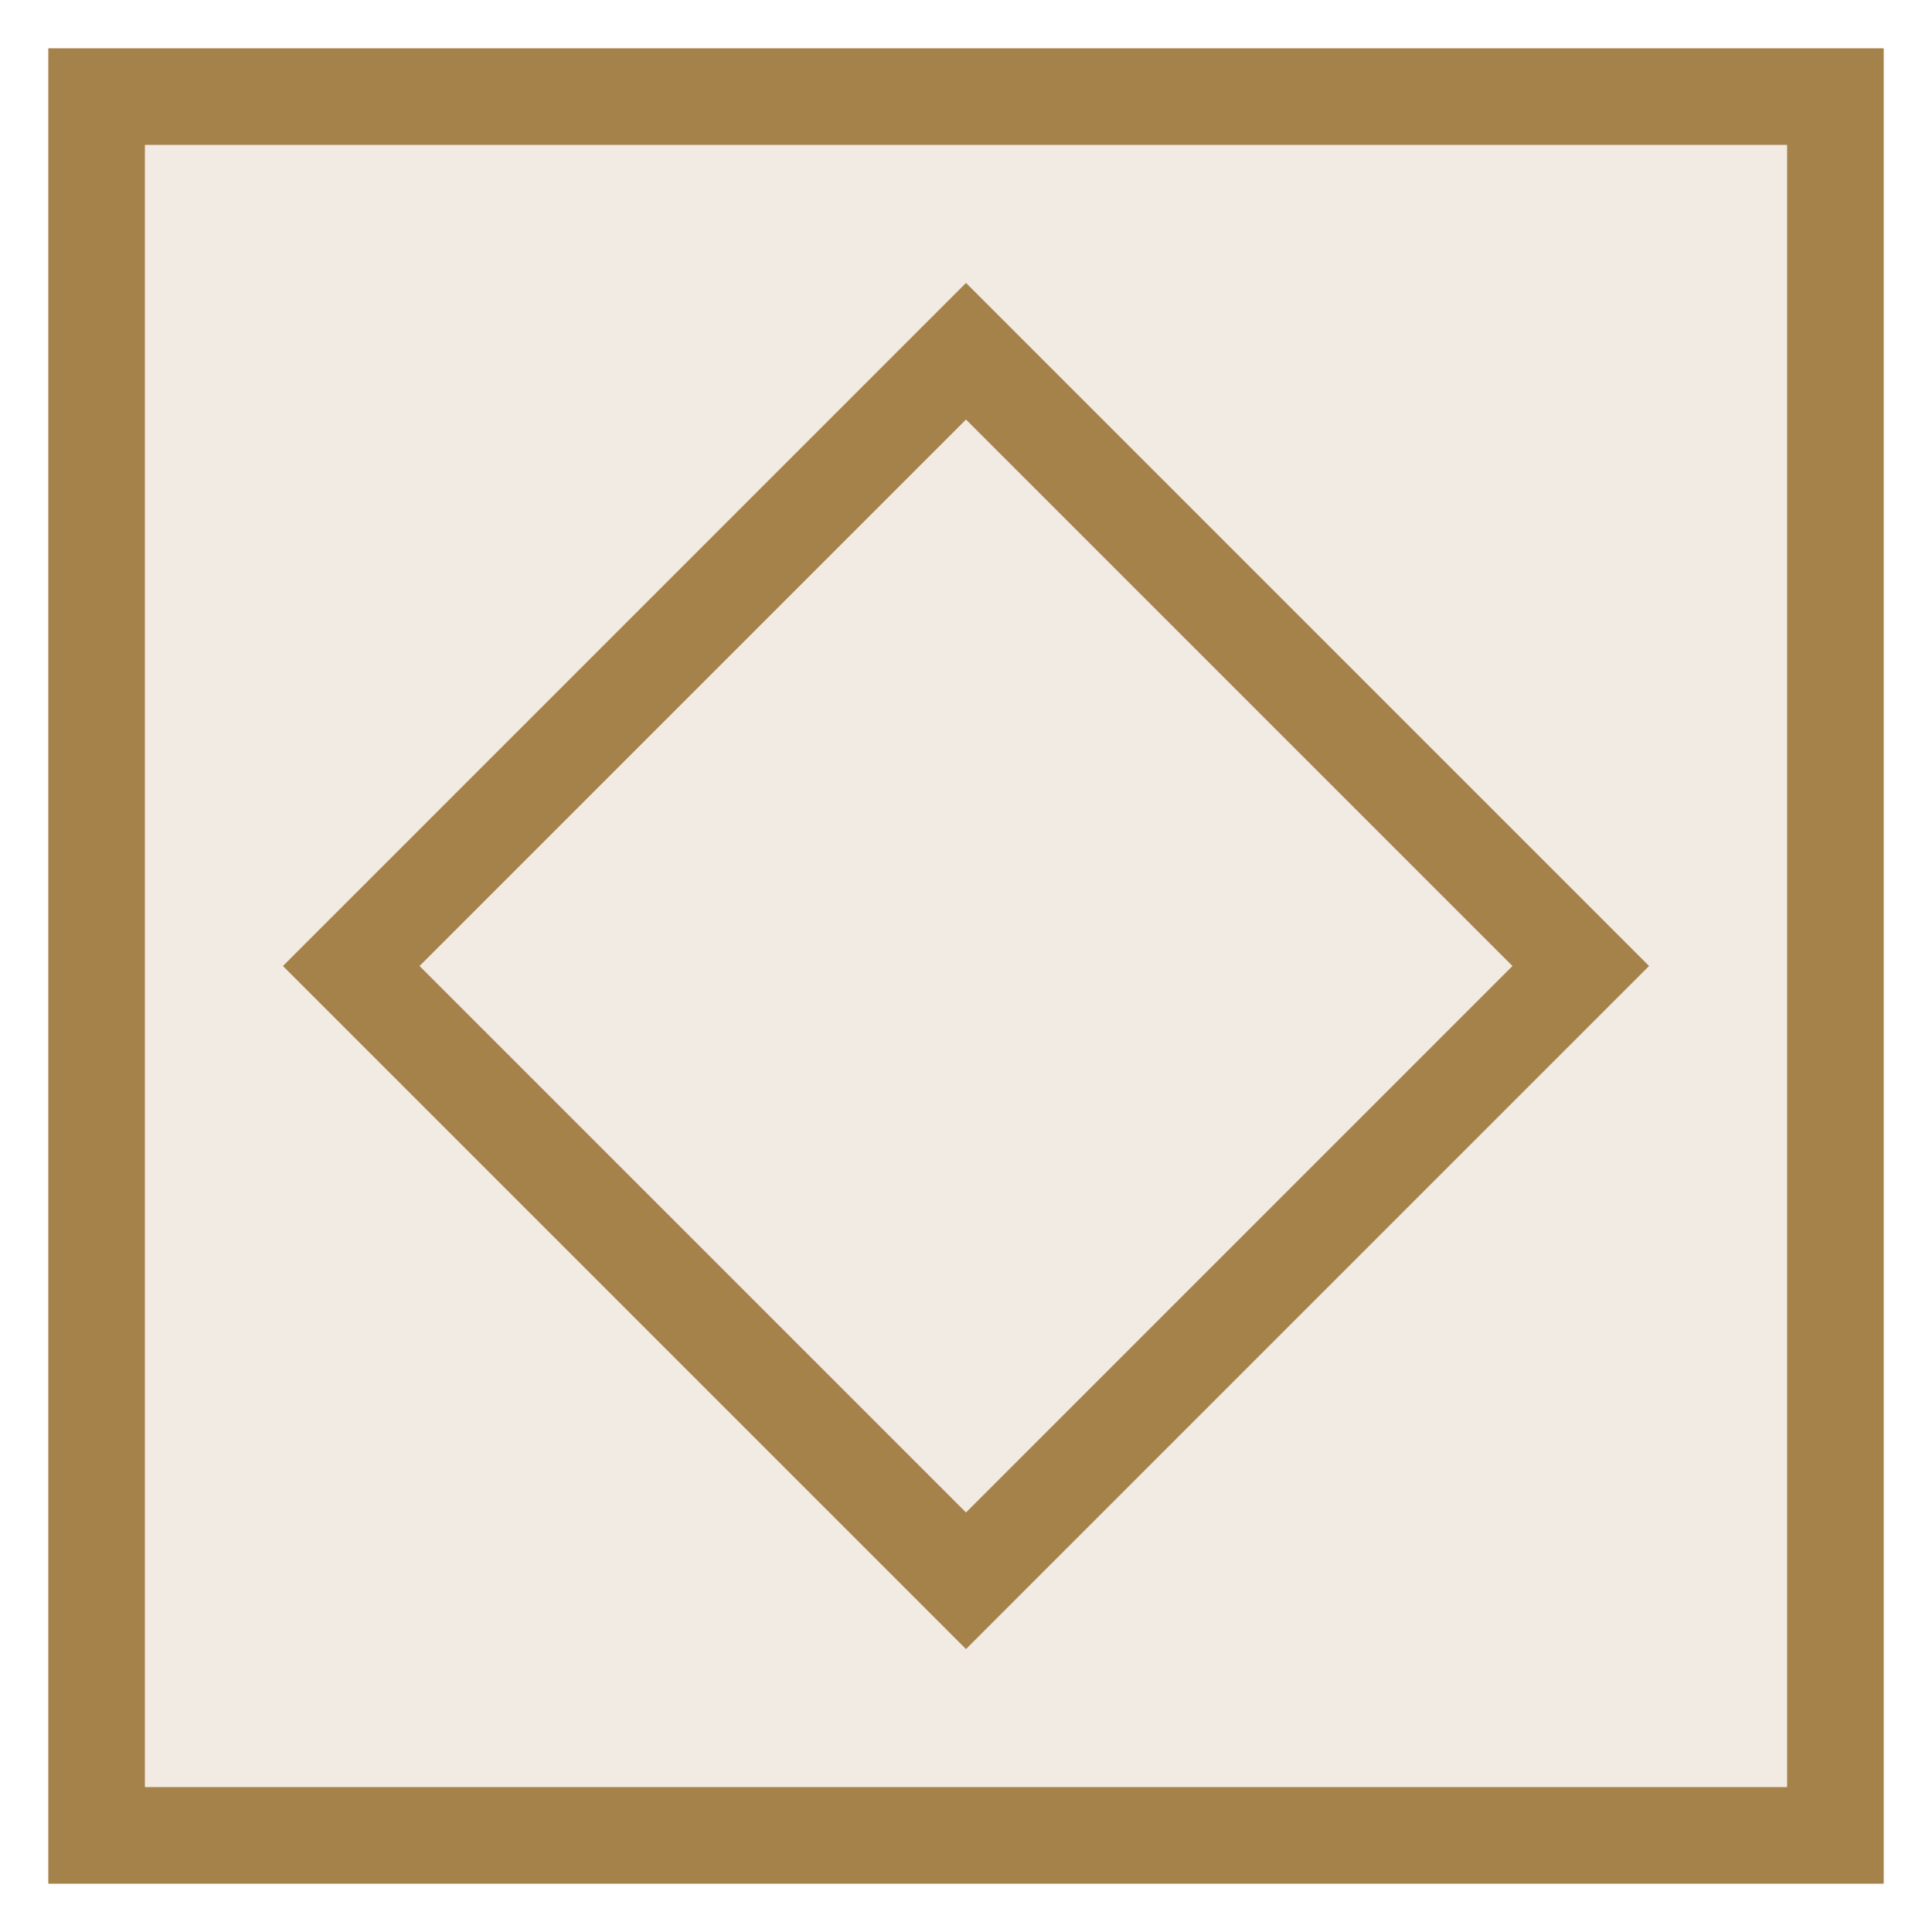
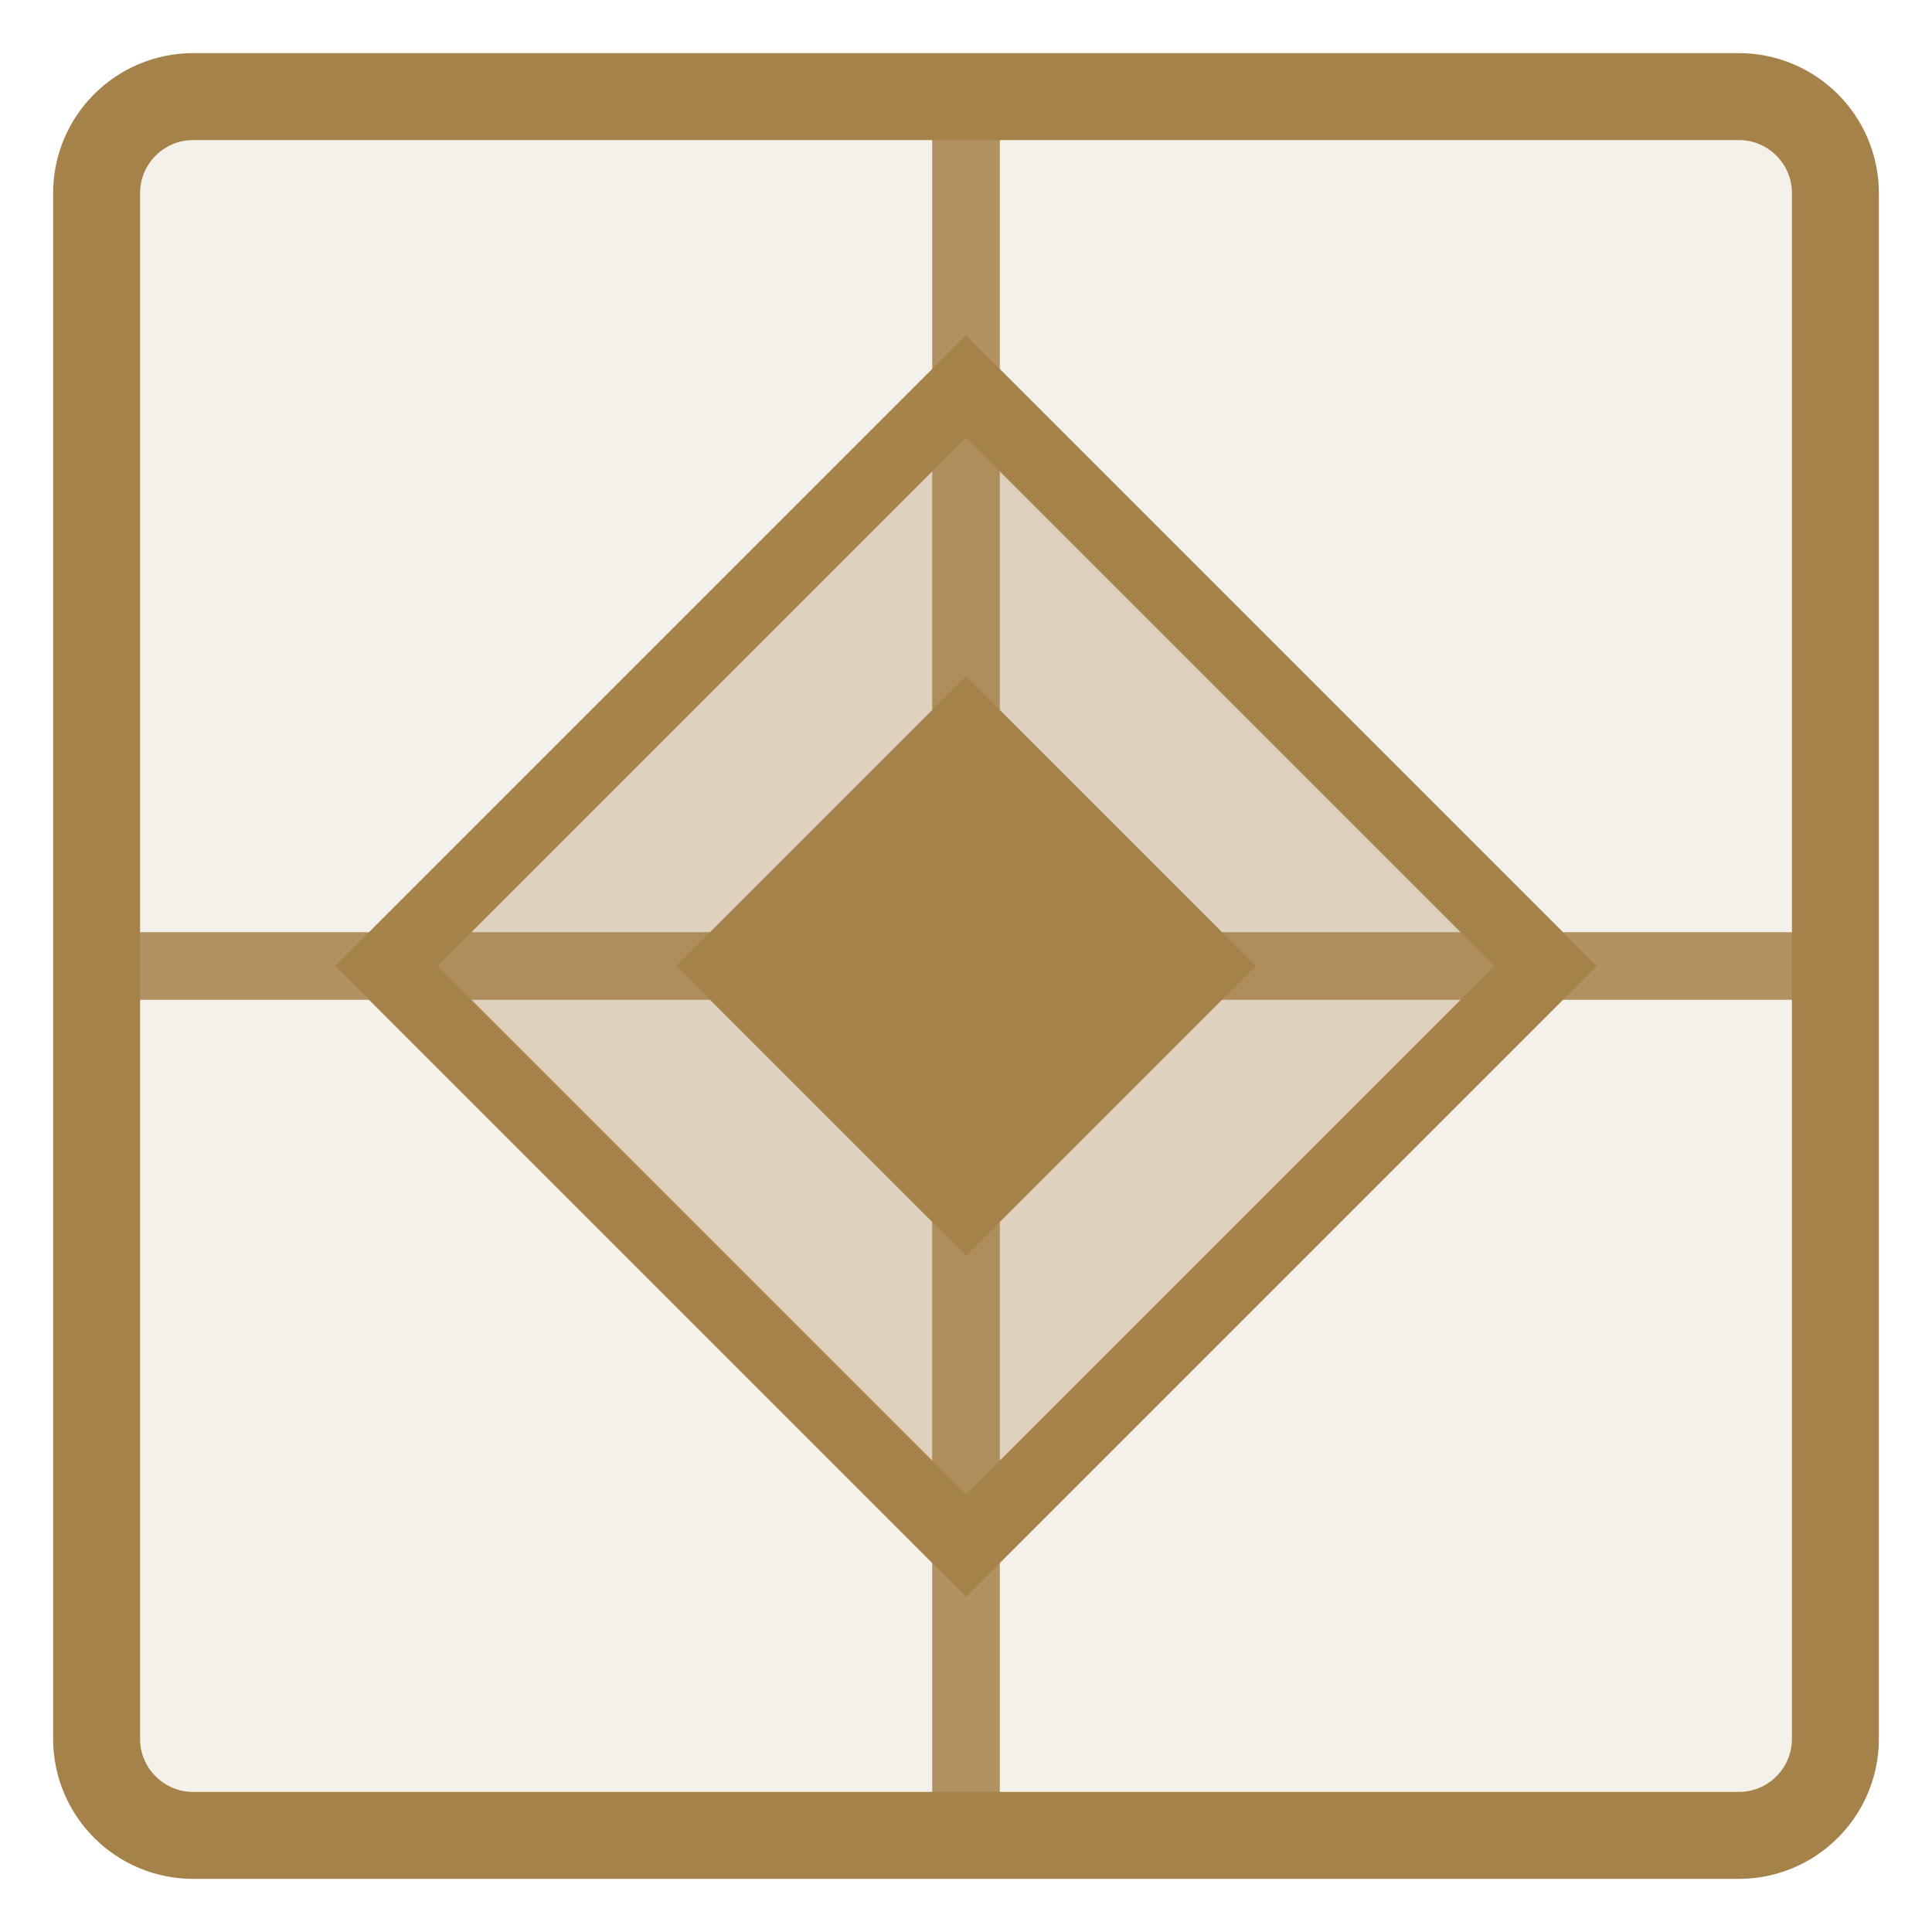
<svg xmlns="http://www.w3.org/2000/svg" viewBox="0 0 40 40" width="40" height="40">
-   <rect x="2" y="2" width="36" height="36" fill="rgba(166, 130, 75, 0.16)" stroke="#A6824B" stroke-width="2" />
-   <rect x="11" y="11" width="18" height="18" fill="none" stroke="#A6824B" stroke-width="2" transform="rotate(45 20 20)" />
+   <rect x="2" y="2" width="36" height="36" rx="2" fill="rgba(166, 130, 75, 0.12)" stroke="#A6824B" stroke-width="1.8" />
+   <line x1="2" y1="20" x2="38" y2="20" stroke="#A6824B" stroke-width="1.4" opacity="0.85" />
+   <line x1="20" y1="2" x2="20" y2="38" stroke="#A6824B" stroke-width="1.4" opacity="0.85" />
+   <polygon points="20,8 32,20 20,32 8,20" fill="rgba(166, 130, 75, 0.28)" stroke="#A6824B" stroke-width="1.5" />
+   <polygon points="20,14 26,20 20,26 14,20" fill="#A6824B" />
</svg>
